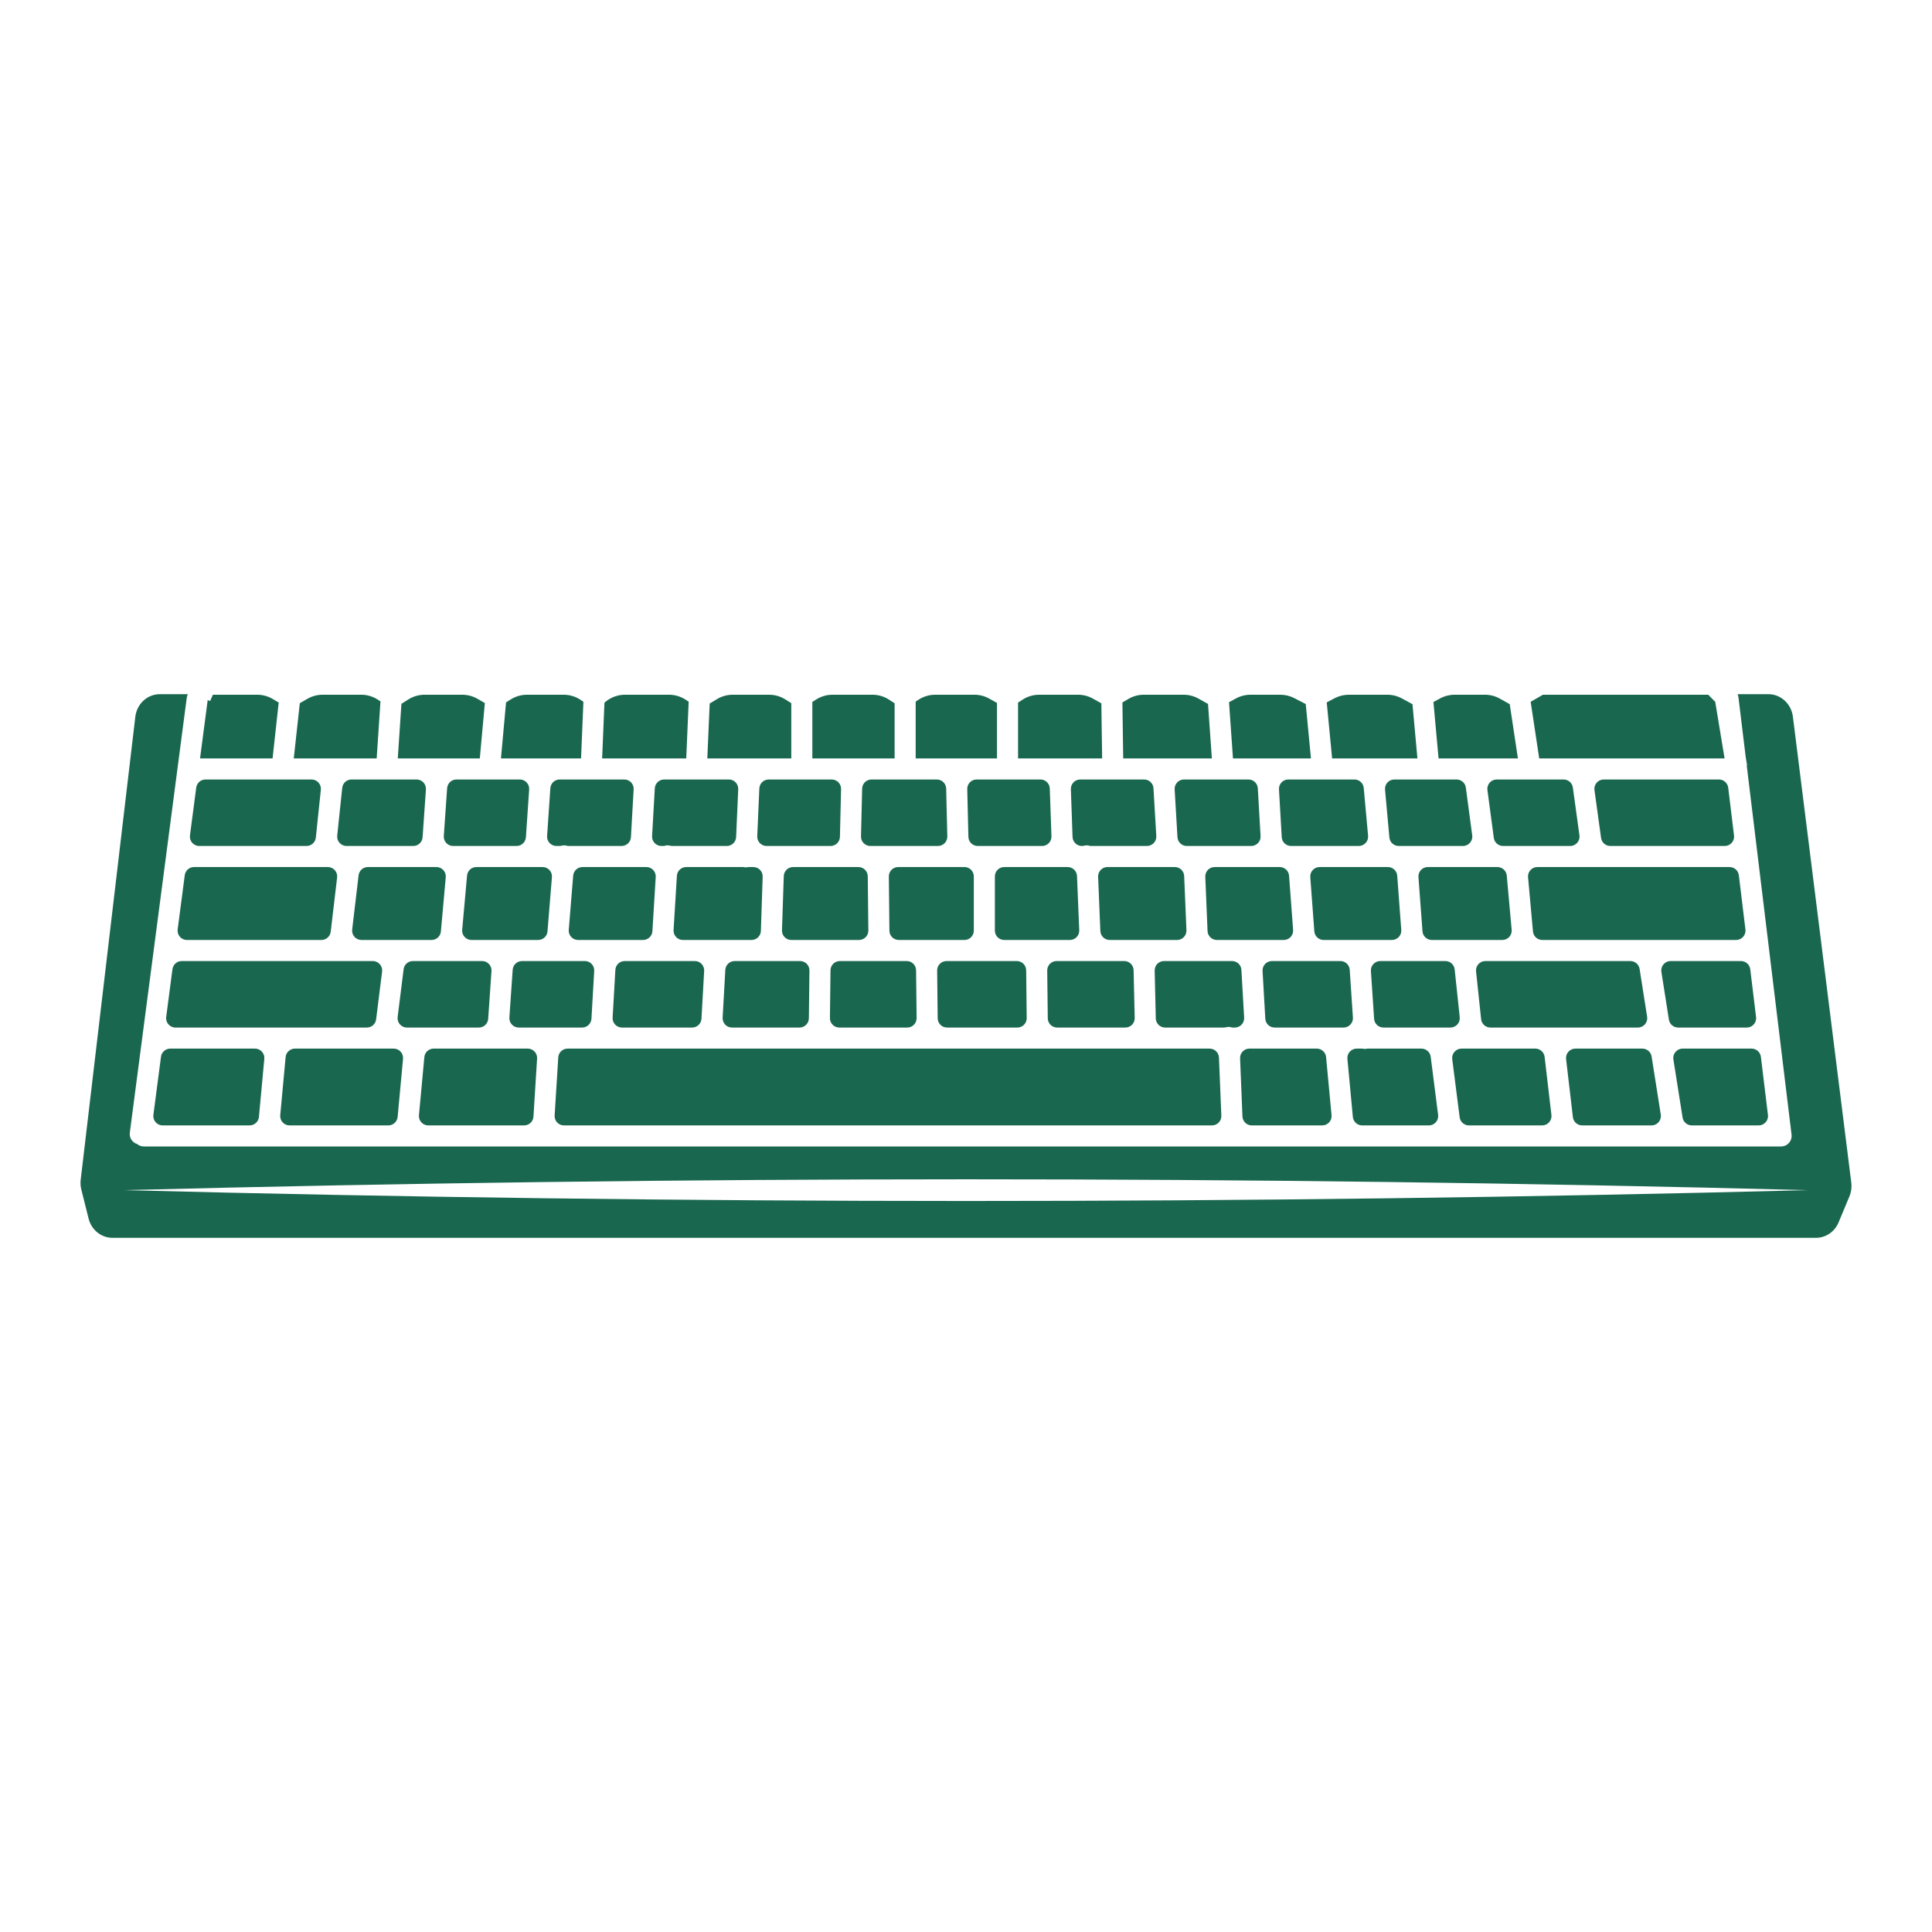
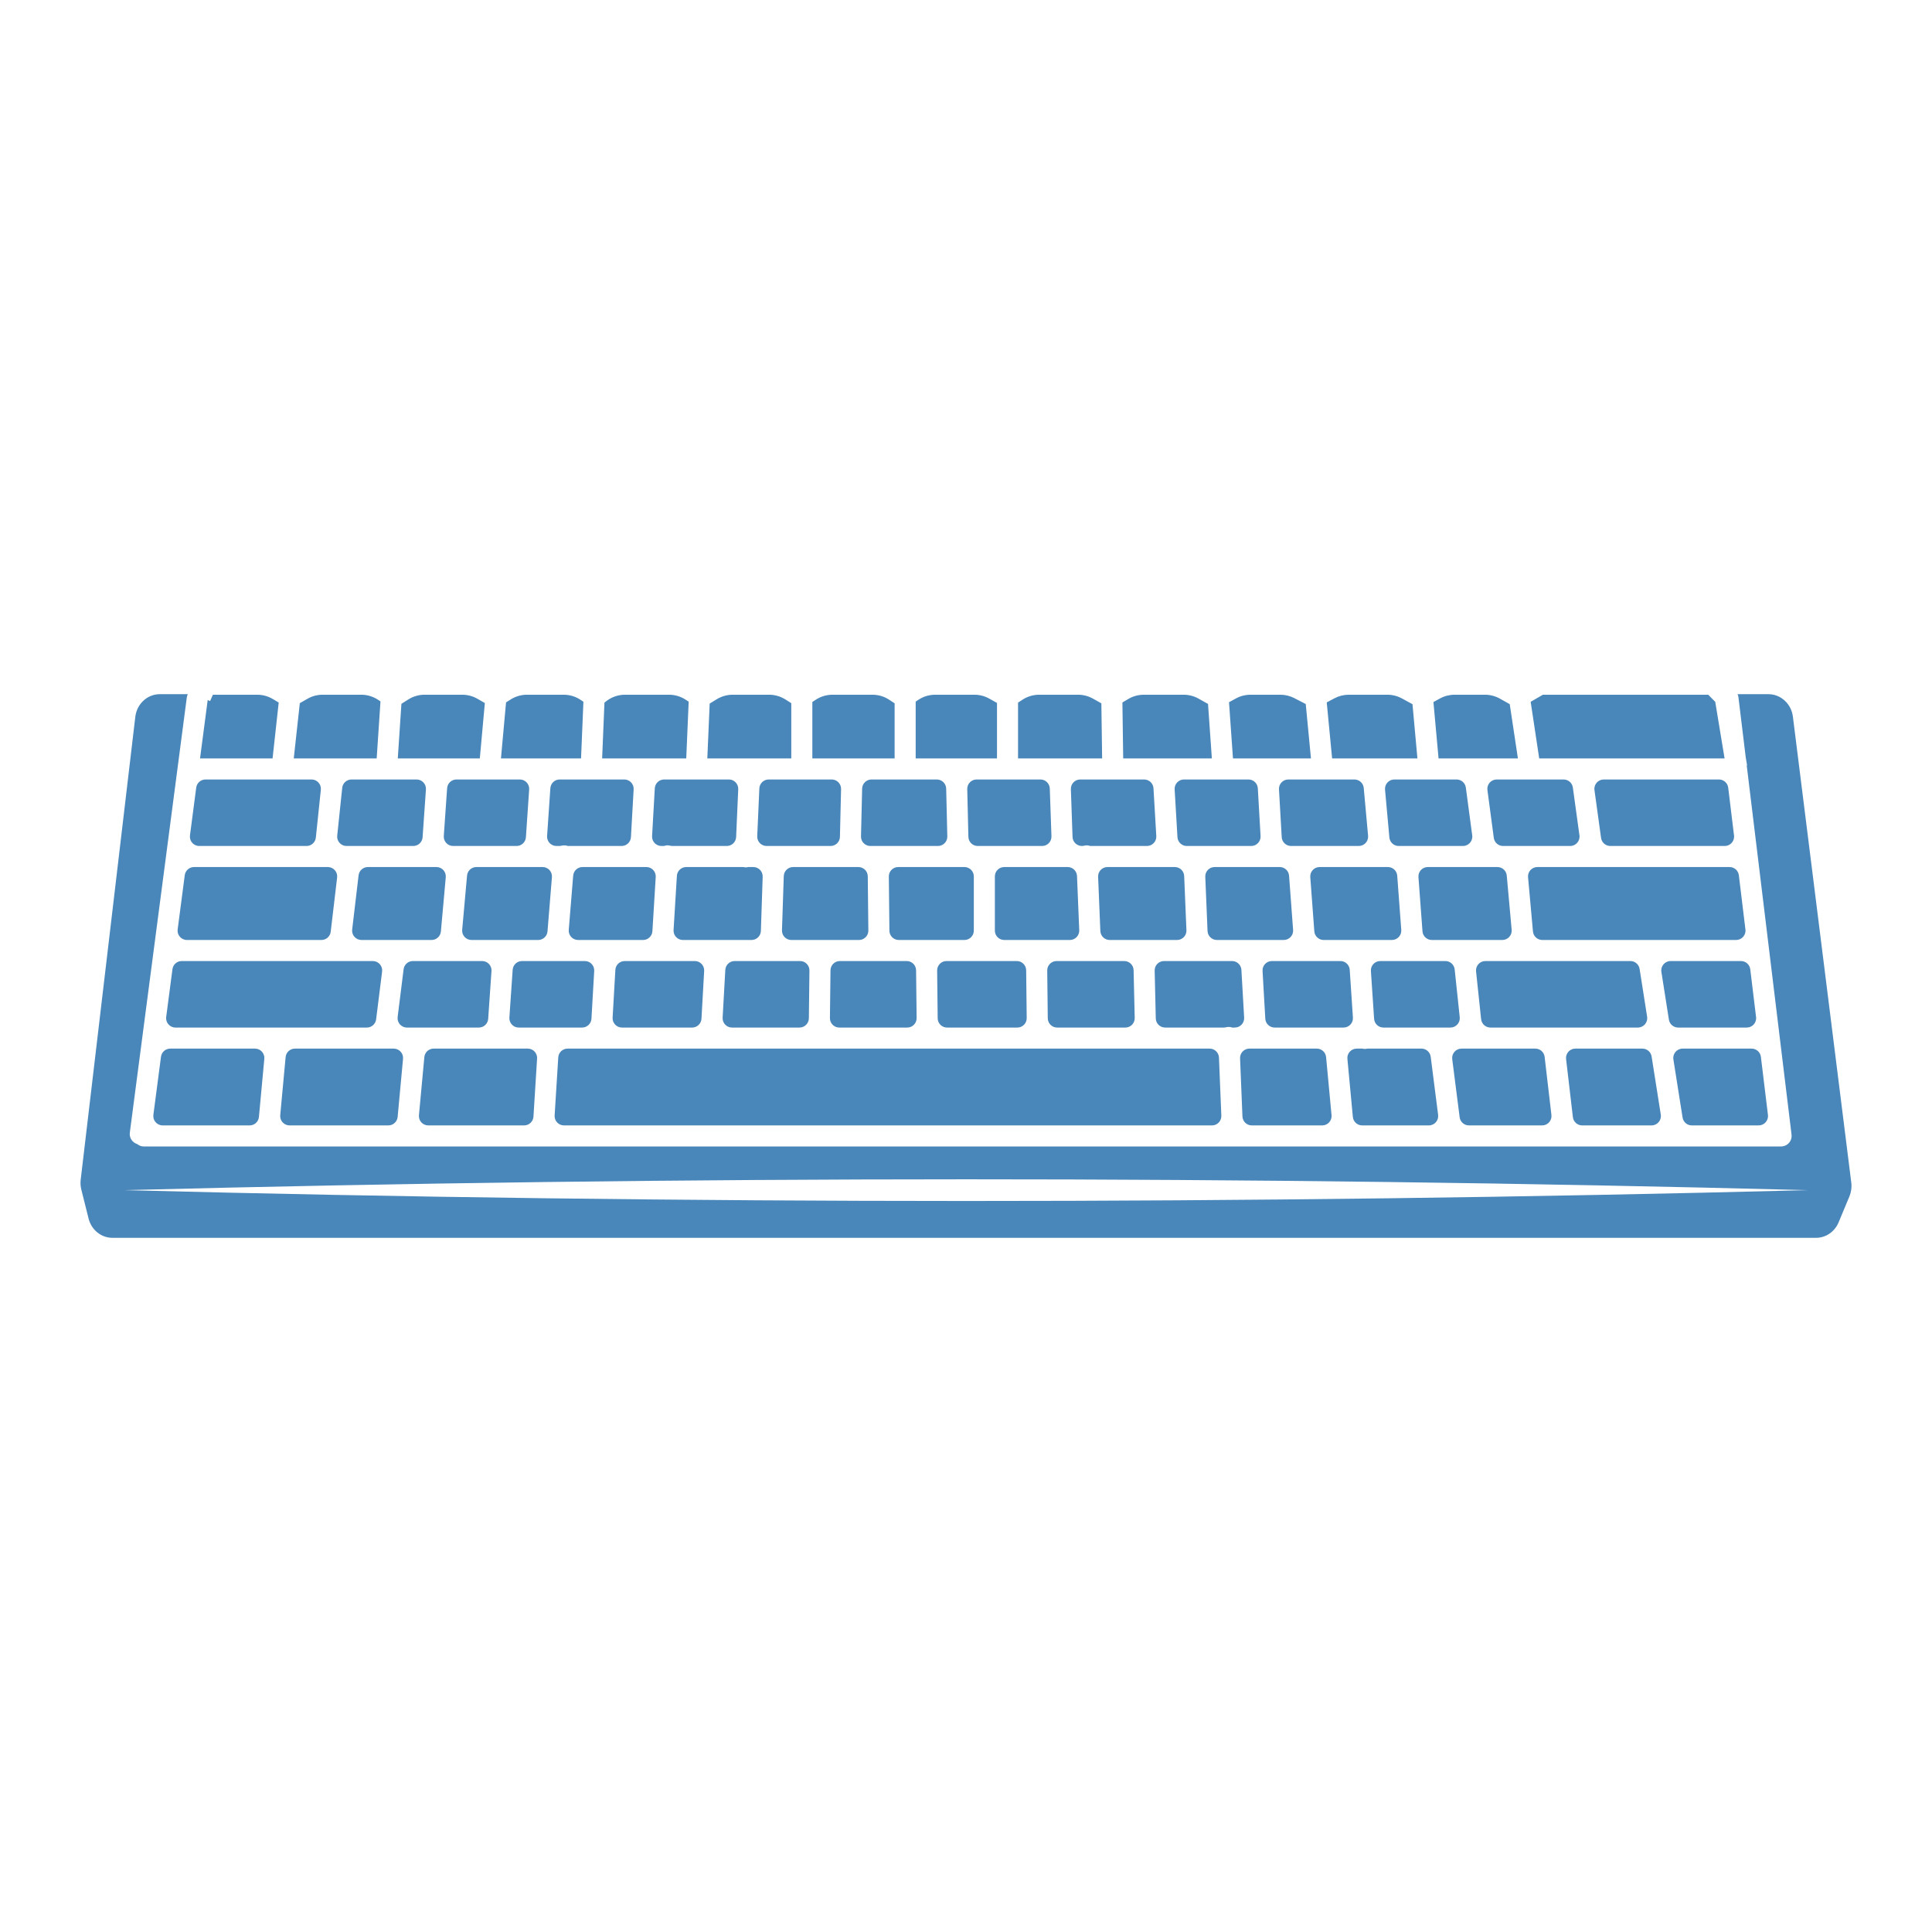
<svg xmlns="http://www.w3.org/2000/svg" version="1.1" id="Capa_1" x="0px" y="0px" viewBox="0 0 1200 1200" enable-background="new 0 0 1200 1200" xml:space="preserve">
-   <path d="M587.688,489.822l0.707,29.681c0.078,3.264-2.547,5.952-5.812,5.952h-41.988  c-3.265,0-5.89-2.688-5.812-5.952l0.708-29.681c0.075-3.156,2.655-5.675,5.811-5.675h40.574  C585.033,484.147,587.612,486.667,587.688,489.822z M492.623,538.535c-3.136,0-5.707,2.487-5.81,5.622l-1.111,33.679  c-0.108,3.284,2.525,6.005,5.81,6.005h42.022c3.235,0,5.847-2.641,5.813-5.875l-0.359-33.679c-0.034-3.186-2.627-5.751-5.813-5.751  H492.623z M563.183,596.921h-41.532c-3.184,0-5.775,2.561-5.813,5.744l-0.354,29.681c-0.038,3.237,2.575,5.882,5.813,5.882h42.219  c3.236,0,5.849-2.643,5.813-5.879l-0.334-29.681C568.96,599.484,566.368,596.921,563.183,596.921z M646.23,484.147h-39.642  c-3.265,0-5.89,2.688-5.812,5.952l0.708,29.681c0.075,3.156,2.655,5.675,5.811,5.675h39.971c3.29,0,5.924-2.728,5.809-6.016  l-1.036-29.681C651.931,486.628,649.362,484.147,646.23,484.147z M623.746,538.535c-3.211,0-5.813,2.603-5.813,5.813v33.679  c0,3.211,2.603,5.813,5.813,5.813h40.781c3.305,0,5.945-2.751,5.808-6.053l-1.388-33.679c-0.128-3.115-2.691-5.574-5.808-5.574  H623.746z M322.873,484.147h-39.354c-3.054,0-5.587,2.362-5.799,5.409l-2.071,29.681c-0.234,3.362,2.43,6.218,5.799,6.218h39.401  c3.057,0,5.592-2.368,5.8-5.418l2.024-29.681C328.902,486.998,326.239,484.147,322.873,484.147z M557.884,538.535  c-3.235,0-5.847,2.641-5.813,5.875l0.358,33.679c0.034,3.186,2.627,5.751,5.813,5.751h40.797c3.211,0,5.813-2.603,5.813-5.813  v-33.679c0-3.21-2.603-5.813-5.813-5.813H557.884z M631.556,596.921h-43.664c-3.236,0-5.849,2.643-5.813,5.879l0.334,29.681  c0.036,3.185,2.628,5.748,5.813,5.748h43.667c3.236,0,5.85-2.643,5.813-5.879l-0.338-29.681  C637.333,599.483,634.741,596.921,631.556,596.921z M361.807,538.535c-3.027,0-5.548,2.323-5.794,5.34l-2.749,33.679  c-0.277,3.386,2.397,6.286,5.794,6.286h40.36c3.073,0,5.615-2.391,5.802-5.458l2.062-33.679c0.204-3.344-2.452-6.169-5.802-6.169  H361.807z M387.766,484.147h-40.129c-3.057,0-5.592,2.368-5.8,5.418l-2.024,29.681c-0.229,3.358,2.433,6.209,5.8,6.209h1.808  c0.543,0,1.074-0.109,1.602-0.231c0.626-0.144,1.282-0.202,1.96-0.15c0.582,0.048,1.128,0.194,1.654,0.381h33.443  c3.082,0,5.629-2.406,5.804-5.483l1.686-29.681C393.759,486.956,391.106,484.147,387.766,484.147z M295.888,538.535  c-3.009,0-5.521,2.296-5.79,5.293l-3.027,33.679c-0.306,3.402,2.374,6.333,5.79,6.333h41.406c3.027,0,5.548-2.323,5.794-5.34  l2.749-33.679c0.276-3.386-2.397-6.286-5.794-6.286H295.888z M388.015,596.921c-3.081,0-5.627,2.404-5.804,5.48l-1.706,29.681  c-0.192,3.336,2.462,6.147,5.804,6.147h43.586c3.084,0,5.631-2.408,5.804-5.487l1.667-29.681c0.187-3.333-2.465-6.139-5.804-6.139  H388.015z M464.752,538.535c-0.491,0.118-0.996,0.199-1.521,0.199c-0.097,0-0.194-0.003-0.294-0.005  c-0.454-0.02-0.895-0.087-1.319-0.194h-35.386c-3.072,0-5.614,2.391-5.802,5.458l-2.063,33.679  c-0.205,3.344,2.452,6.169,5.802,6.169h42.62c3.136,0,5.707-2.487,5.81-5.622l1.111-33.679c0.108-3.284-2.525-6.005-5.81-6.005  H464.752z M516.59,484.147H477.45c-3.111,0-5.671,2.45-5.808,5.558l-1.306,29.681c-0.146,3.308,2.497,6.069,5.808,6.069h39.738  c3.157,0,5.737-2.519,5.812-5.675l0.707-29.681C522.479,486.835,519.854,484.147,516.59,484.147z M452.717,484.147h-40.204  c-3.083,0-5.629,2.406-5.804,5.484l-1.686,29.681c-0.19,3.335,2.464,6.143,5.804,6.143h1.559c0.82-0.298,1.714-0.443,2.65-0.388  c0.333,0.02,0.655,0.073,0.968,0.148c0.542,0.129,1.087,0.241,1.644,0.241h33.764c3.111,0,5.671-2.45,5.808-5.558l1.306-29.681  C458.671,486.909,456.028,484.147,452.717,484.147z M456.309,596.921c-3.084,0-5.631,2.408-5.804,5.487l-1.667,29.681  c-0.187,3.334,2.465,6.139,5.804,6.139h41.947c3.184,0,5.775-2.561,5.813-5.744l0.353-29.681c0.039-3.237-2.575-5.882-5.813-5.882  H456.309z M123.756,525.455h66.636c2.976,0,5.472-2.248,5.782-5.208l3.107-29.681c0.359-3.431-2.332-6.419-5.782-6.419h-65.858  c-2.919,0-5.385,2.164-5.764,5.059l-3.886,29.681C117.537,522.368,120.246,525.455,123.756,525.455z M105.757,651.309  c-2.919,0-5.385,2.164-5.764,5.059l-4.724,36.078c-0.455,3.481,2.254,6.568,5.764,6.568h54.003c3.002,0,5.511-2.286,5.788-5.276  l3.347-36.078c0.316-3.408-2.366-6.35-5.788-6.35H105.757z M881.024,544.78l2.509,33.679c0.226,3.035,2.754,5.381,5.797,5.381h43.8  c3.418,0,6.098-2.934,5.79-6.337l-3.049-33.679c-0.271-2.995-2.782-5.289-5.79-5.289h-43.26  C883.441,538.535,880.773,541.409,881.024,544.78z M110.348,577.273c-0.456,3.481,2.254,6.568,5.764,6.568h83.524  c2.947,0,5.427-2.204,5.773-5.13l3.984-33.679c0.409-3.457-2.292-6.496-5.773-6.496h-83.099c-2.919,0-5.385,2.164-5.764,5.059  L110.348,577.273z M233.618,633.136l3.71-29.681c0.434-3.47-2.272-6.534-5.768-6.534H112.877c-2.919,0-5.385,2.164-5.764,5.059  l-3.886,29.681c-0.455,3.48,2.254,6.568,5.764,6.568h118.858C230.781,638.228,233.254,636.045,233.618,633.136z M698.286,596.921  h-42.02c-3.237,0-5.85,2.643-5.813,5.879l0.338,29.681c0.036,3.185,2.628,5.747,5.813,5.747h42.373c3.263,0,5.887-2.686,5.811-5.948  l-0.69-29.681C704.024,599.442,701.444,596.921,698.286,596.921z M1080.03,543.648c-0.354-2.918-2.831-5.113-5.771-5.113H954.891  c-3.417,0-6.097,2.934-5.789,6.337l3.049,33.679c0.271,2.995,2.782,5.289,5.79,5.289h120.408c3.488,0,6.191-3.051,5.771-6.514  L1080.03,543.648z M1045.119,651.309c-3.572,0-6.299,3.192-5.742,6.72l5.696,36.078c0.446,2.826,2.882,4.907,5.742,4.907h41.516  c3.489,0,6.191-3.051,5.771-6.514l-4.381-36.078c-0.354-2.918-2.831-5.113-5.771-5.113H1045.119z M1087.119,602.034  c-0.354-2.918-2.831-5.113-5.771-5.113h-43.688c-3.571,0-6.297,3.189-5.743,6.717l4.669,29.681c0.444,2.827,2.88,4.91,5.742,4.91  h42.624c3.489,0,6.191-3.051,5.771-6.514L1087.119,602.034z M775.452,484.147h-40.055c-3.345,0-6,2.816-5.803,6.155l1.746,29.681  c0.181,3.073,2.725,5.472,5.803,5.472h40.014c3.342,0,5.996-2.811,5.804-6.147l-1.706-29.681  C781.078,486.551,778.533,484.147,775.452,484.147z M682.059,544.588l1.388,33.679c0.128,3.115,2.691,5.574,5.809,5.574h41.85  c3.305,0,5.946-2.753,5.808-6.055l-1.403-33.679c-0.13-3.114-2.692-5.571-5.808-5.571h-41.835  C684.563,538.535,681.923,541.286,682.059,544.588z M748.624,544.59l1.403,33.679c0.13,3.114,2.692,5.571,5.808,5.571h41.535  c3.381,0,6.048-2.874,5.797-6.245l-2.508-33.679c-0.226-3.035-2.754-5.382-5.797-5.382h-40.43  C751.127,538.535,748.486,541.288,748.624,544.59z M910.463,489.192c-0.385-2.888-2.849-5.045-5.762-5.045H866.06  c-3.419,0-6.099,2.935-5.79,6.34l2.699,29.681c0.272,2.994,2.783,5.287,5.79,5.287h39.9c3.516,0,6.227-3.097,5.762-6.582  L910.463,489.192z M933.587,525.455h41.678c3.526,0,6.241-3.114,5.759-6.607l-4.093-29.681c-0.397-2.877-2.855-5.019-5.759-5.019  h-41.543c-3.516,0-6.227,3.097-5.762,6.582l3.958,29.681C928.21,523.298,930.674,525.455,933.587,525.455z M813.84,544.78  l2.509,33.679c0.226,3.035,2.754,5.381,5.797,5.381h42.409c3.38,0,6.048-2.874,5.797-6.245l-2.508-33.679  c-0.226-3.035-2.754-5.382-5.797-5.382h-42.409C816.256,538.535,813.589,541.409,813.84,544.78z M841.254,484.147H800.2  c-3.342,0-5.995,2.811-5.804,6.147l1.706,29.681c0.177,3.076,2.723,5.48,5.804,5.48h42.047c3.418,0,6.099-2.935,5.789-6.34  l-2.699-29.681C846.771,486.44,844.261,484.147,841.254,484.147z M710.645,484.147H670.95c-3.29,0-5.924,2.728-5.809,6.016  l1.036,29.681c0.11,3.13,2.678,5.61,5.81,5.61c0.547,0,1.081-0.108,1.613-0.236c0.358-0.086,0.727-0.144,1.11-0.16  c0.089-0.003,0.181-0.005,0.273-0.005c0.77,0,1.503,0.154,2.192,0.401h35.217c3.345,0,6-2.816,5.803-6.154l-1.746-29.681  C716.268,486.547,713.723,484.147,710.645,484.147z M504.559,471.067h51.105V436.83l-3.414-2.234  c-3.078-2.014-6.676-3.086-10.354-3.086h-24.82c-3.678,0-7.276,1.072-10.354,3.086l-2.163,1.415V471.067z M568.744,471.067h50.505  v-34.46l-4.783-2.682c-2.826-1.584-6.01-2.416-9.249-2.416h-24.338c-3.779,0-7.471,1.132-10.601,3.25l-1.534,1.038V471.067z   M697.638,471.067h55.07l-2.383-33.84l-5.891-3.302c-2.825-1.584-6.01-2.415-9.248-2.415h-24.744c-3.403,0-6.742,0.918-9.667,2.657  l-3.627,2.157L697.638,471.067z M632.328,471.067h52.226l-0.482-34.213l-5.223-2.928c-2.825-1.584-6.01-2.416-9.249-2.416h-24.155  c-3.678,0-7.276,1.072-10.353,3.085l-2.764,1.807V471.067z M765.822,471.067h48.437l-3.238-33.779l-7.106-3.67  c-2.683-1.385-5.658-2.108-8.678-2.108h-18.522c-3.163,0-6.276,0.793-9.053,2.308l-4.297,2.343L765.822,471.067z M893.516,471.067  h49.287l-5.079-33.702l-6.132-3.439c-2.826-1.584-6.011-2.417-9.25-2.417h-18.856c-3.163,0-6.277,0.794-9.054,2.308l-4.099,2.235  L893.516,471.067z M956.028,471.067h115.141l-5.804-35.14l-4.346-4.417H958.335l-7.607,4.39L956.028,471.067z M827.398,471.067  h52.986l-3.062-33.679l-6.551-3.571c-2.777-1.514-5.89-2.307-9.053-2.307h-23.973c-3.089,0-6.132,0.757-8.861,2.204l-4.822,2.557  L827.398,471.067z M128.99,434.882l-4.737,36.185H169.3l3.806-34.721l-3.665-2.179c-2.925-1.739-6.264-2.657-9.667-2.657h-27.537  l-1.75,3.955l-1.495-0.662C128.989,434.83,128.994,434.855,128.99,434.882z M182.46,471.067h51.502l2.362-35.425l-1.6-1.047  c-3.078-2.013-6.676-3.086-10.354-3.086h-23.985c-3.319,0-6.579,0.873-9.454,2.532l-4.71,2.718L182.46,471.067z M439.332,471.067  h52.147V436.75l-3.644-2.307c-3.026-1.916-6.534-2.933-10.117-2.933h-22.628c-3.49,0-6.912,0.966-9.887,2.79l-4.409,2.704  L439.332,471.067z M1148.719,743.081l-6.734,16.151c-2.432,5.83-7.93,9.6-14.008,9.6H69.812c-6.941,0-13.021-4.911-14.784-11.945  l-4.527-18.061c-0.493-1.973-0.623-3.999-0.386-6.02l33.932-287.594c0.945-8.007,7.467-14.043,15.17-14.043h17.441  c-0.305,0.623-0.541,1.29-0.635,2.017L80.632,703.507c-0.421,3.206,1.565,6.155,4.552,7.078c1.129,0.929,2.555,1.509,4.131,1.509  h1016.16c0.13,0,0.251-0.031,0.379-0.038c0.139,0.009,0.272,0.038,0.413,0.038c0.263,0,0.529-0.015,0.797-0.049  c3.584-0.434,6.139-3.694,5.702-7.281l-27.85-229.384l0.218-0.036l-0.84-5.085l-4.52-37.229c-0.08-0.665-0.284-1.279-0.542-1.861  h19.207c7.644,0,14.158,5.986,15.157,13.921l36.275,289.495C1150.231,737.48,1149.833,740.415,1148.719,743.081z M1122.944,739.221  c-347.101-9.015-698.683-8.943-1045.785,0.002C424.262,748.167,775.844,748.239,1122.944,739.221z M373.993,471.067h52.244  l1.512-35.249l-1.871-1.224c-3.077-2.013-6.676-3.085-10.353-3.085h-27.324c-4.364,0-8.594,1.509-11.972,4.272l-0.794,0.649  L373.993,471.067z M311.153,471.067H360.9l1.466-35.196l-1.642-1.111c-3.13-2.118-6.822-3.25-10.601-3.25h-22.808  c-3.582,0-7.09,1.017-10.116,2.933l-2.884,1.826L311.153,471.067z M247.07,471.067h50.951l3.124-34.388l-4.568-2.637  c-2.875-1.659-6.136-2.533-9.455-2.533h-23.393c-3.581,0-7.089,1.017-10.115,2.932l-4.283,2.711L247.07,471.067z M367.364,632.749  l1.706-29.681c0.192-3.336-2.462-6.147-5.804-6.147h-39.032c-3.055,0-5.589,2.365-5.8,5.413l-2.047,29.681  c-0.232,3.36,2.431,6.213,5.799,6.213h39.374C364.642,638.228,367.188,635.825,367.364,632.749z M271.08,538.535h-42.582  c-2.946,0-5.427,2.204-5.773,5.13l-3.983,33.679c-0.409,3.457,2.292,6.496,5.773,6.496h43.539c3.009,0,5.52-2.296,5.79-5.293  l3.027-33.679C277.176,541.466,274.496,538.535,271.08,538.535z M350.294,699.013h402.491c3.304,0,5.943-2.749,5.808-6.05  l-1.472-36.078c-0.127-3.116-2.69-5.576-5.808-5.576H352.55c-3.07,0-5.611,2.387-5.802,5.451l-2.255,36.078  C344.283,696.184,346.941,699.013,350.294,699.013z M266.007,699.013h59.532c3.07,0,5.611-2.387,5.802-5.451l2.255-36.078  c0.209-3.347-2.449-6.176-5.802-6.176h-58.44c-3.002,0-5.511,2.287-5.788,5.276l-3.347,36.078  C259.902,696.071,262.584,699.013,266.007,699.013z M297.422,638.228c3.055,0,5.589-2.365,5.8-5.413l2.047-29.681  c0.232-3.36-2.431-6.213-5.799-6.213h-43.011c-2.932,0-5.405,2.183-5.768,5.092l-3.711,29.681c-0.434,3.47,2.272,6.534,5.769,6.534  H297.422z M1000.206,525.455h71.054c3.488,0,6.191-3.051,5.771-6.514l-3.604-29.681c-0.354-2.918-2.831-5.113-5.771-5.113h-71.543  c-3.526,0-6.24,3.114-5.758,6.608l4.093,29.681C994.844,523.312,997.302,525.455,1000.206,525.455z M761.779,637.992  c0.359-0.086,0.728-0.144,1.111-0.16c0.862-0.031,1.693,0.116,2.465,0.396h1.603c3.342,0,5.996-2.811,5.804-6.147l-1.706-29.681  c-0.177-3.076-2.723-5.48-5.804-5.48h-42.256c-3.263,0-5.887,2.686-5.811,5.949l0.691,29.681c0.073,3.157,2.654,5.678,5.812,5.678  h36.478C760.713,638.228,761.248,638.12,761.779,637.992z M179.849,699.013h61.346c3.003,0,5.511-2.286,5.788-5.276l3.347-36.078  c0.316-3.408-2.366-6.35-5.789-6.35h-61.346c-3.002,0-5.511,2.287-5.788,5.276l-3.347,36.078  C173.744,696.071,176.426,699.013,179.849,699.013z M906.614,693.936c0.371,2.902,2.841,5.077,5.767,5.077h45.462  c3.478,0,6.178-3.034,5.774-6.489l-4.222-36.078c-0.343-2.929-2.825-5.138-5.774-5.138h-45.845c-3.503,0-6.21,3.075-5.767,6.549  L906.614,693.936z M1023.059,631.512l-4.669-29.681c-0.445-2.827-2.88-4.91-5.742-4.91h-90.059c-3.453,0-6.144,2.992-5.781,6.425  l3.142,29.681c0.313,2.957,2.807,5.201,5.781,5.201h91.586C1020.887,638.228,1023.614,635.039,1023.059,631.512z M258.751,484.147  h-40.41c-2.976,0-5.472,2.248-5.781,5.208l-3.107,29.681c-0.359,3.431,2.332,6.418,5.782,6.418h41.446  c3.054,0,5.587-2.362,5.799-5.409l2.071-29.681C264.785,487.004,262.121,484.147,258.751,484.147z M976.946,693.876  c0.343,2.929,2.825,5.137,5.774,5.137h43.081c3.572,0,6.299-3.192,5.742-6.72l-5.697-36.078c-0.446-2.826-2.881-4.907-5.742-4.907  h-41.607c-3.478,0-6.178,3.034-5.774,6.489L976.946,693.876z M906.666,631.803l-3.143-29.681c-0.313-2.957-2.807-5.201-5.781-5.201  H857.3c-3.363,0-6.024,2.845-5.8,6.2l1.979,29.681c0.203,3.054,2.74,5.426,5.8,5.426h41.607  C904.338,638.228,907.03,635.237,906.666,631.803z M777.513,699.013h43.741c3.425,0,6.107-2.946,5.788-6.356l-3.382-36.078  c-0.28-2.987-2.788-5.271-5.788-5.271h-41.831c-3.304,0-5.943,2.75-5.809,6.05l1.472,36.078  C771.831,696.553,774.395,699.013,777.513,699.013z M840.319,632.029l-1.979-29.681c-0.203-3.054-2.74-5.427-5.8-5.427h-42.539  c-3.342,0-5.995,2.811-5.804,6.147l1.706,29.681c0.177,3.076,2.723,5.48,5.804,5.48h42.812  C837.882,638.228,840.543,635.384,840.319,632.029z M846.069,699.013h41.406c3.503,0,6.21-3.075,5.766-6.549l-4.605-36.078  c-0.37-2.903-2.841-5.077-5.766-5.077h-33.609c-0.355,0.085-0.715,0.159-1.091,0.184c-0.148,0.01-0.294,0.015-0.442,0.015  c-0.523,0-1.026-0.081-1.517-0.199h-3.524c-3.425,0-6.107,2.946-5.788,6.356l3.382,36.078  C840.561,696.73,843.069,699.013,846.069,699.013z" fill="#1A6750" />
+   <path d="M587.688,489.822l0.707,29.681c0.078,3.264-2.547,5.952-5.812,5.952h-41.988  c-3.265,0-5.89-2.688-5.812-5.952l0.708-29.681c0.075-3.156,2.655-5.675,5.811-5.675h40.574  C585.033,484.147,587.612,486.667,587.688,489.822z M492.623,538.535c-3.136,0-5.707,2.487-5.81,5.622l-1.111,33.679  c-0.108,3.284,2.525,6.005,5.81,6.005h42.022c3.235,0,5.847-2.641,5.813-5.875l-0.359-33.679c-0.034-3.186-2.627-5.751-5.813-5.751  H492.623z M563.183,596.921h-41.532c-3.184,0-5.775,2.561-5.813,5.744l-0.354,29.681c-0.038,3.237,2.575,5.882,5.813,5.882h42.219  c3.236,0,5.849-2.643,5.813-5.879l-0.334-29.681C568.96,599.484,566.368,596.921,563.183,596.921z M646.23,484.147h-39.642  c-3.265,0-5.89,2.688-5.812,5.952l0.708,29.681c0.075,3.156,2.655,5.675,5.811,5.675h39.971c3.29,0,5.924-2.728,5.809-6.016  l-1.036-29.681C651.931,486.628,649.362,484.147,646.23,484.147z M623.746,538.535c-3.211,0-5.813,2.603-5.813,5.813v33.679  c0,3.211,2.603,5.813,5.813,5.813h40.781c3.305,0,5.945-2.751,5.808-6.053l-1.388-33.679c-0.128-3.115-2.691-5.574-5.808-5.574  H623.746z M322.873,484.147h-39.354c-3.054,0-5.587,2.362-5.799,5.409l-2.071,29.681c-0.234,3.362,2.43,6.218,5.799,6.218h39.401  c3.057,0,5.592-2.368,5.8-5.418l2.024-29.681C328.902,486.998,326.239,484.147,322.873,484.147z M557.884,538.535  c-3.235,0-5.847,2.641-5.813,5.875l0.358,33.679c0.034,3.186,2.627,5.751,5.813,5.751h40.797c3.211,0,5.813-2.603,5.813-5.813  v-33.679c0-3.21-2.603-5.813-5.813-5.813H557.884z M631.556,596.921h-43.664c-3.236,0-5.849,2.643-5.813,5.879l0.334,29.681  c0.036,3.185,2.628,5.748,5.813,5.748h43.667c3.236,0,5.85-2.643,5.813-5.879l-0.338-29.681  C637.333,599.483,634.741,596.921,631.556,596.921z M361.807,538.535c-3.027,0-5.548,2.323-5.794,5.34l-2.749,33.679  c-0.277,3.386,2.397,6.286,5.794,6.286h40.36c3.073,0,5.615-2.391,5.802-5.458l2.062-33.679c0.204-3.344-2.452-6.169-5.802-6.169  H361.807z M387.766,484.147h-40.129c-3.057,0-5.592,2.368-5.8,5.418l-2.024,29.681c-0.229,3.358,2.433,6.209,5.8,6.209h1.808  c0.543,0,1.074-0.109,1.602-0.231c0.626-0.144,1.282-0.202,1.96-0.15c0.582,0.048,1.128,0.194,1.654,0.381h33.443  c3.082,0,5.629-2.406,5.804-5.483l1.686-29.681C393.759,486.956,391.106,484.147,387.766,484.147z M295.888,538.535  c-3.009,0-5.521,2.296-5.79,5.293l-3.027,33.679c-0.306,3.402,2.374,6.333,5.79,6.333h41.406c3.027,0,5.548-2.323,5.794-5.34  l2.749-33.679c0.276-3.386-2.397-6.286-5.794-6.286H295.888z M388.015,596.921c-3.081,0-5.627,2.404-5.804,5.48l-1.706,29.681  c-0.192,3.336,2.462,6.147,5.804,6.147h43.586c3.084,0,5.631-2.408,5.804-5.487l1.667-29.681c0.187-3.333-2.465-6.139-5.804-6.139  H388.015z M464.752,538.535c-0.491,0.118-0.996,0.199-1.521,0.199c-0.097,0-0.194-0.003-0.294-0.005  c-0.454-0.02-0.895-0.087-1.319-0.194h-35.386c-3.072,0-5.614,2.391-5.802,5.458l-2.063,33.679  c-0.205,3.344,2.452,6.169,5.802,6.169h42.62c3.136,0,5.707-2.487,5.81-5.622l1.111-33.679c0.108-3.284-2.525-6.005-5.81-6.005  H464.752z M516.59,484.147H477.45c-3.111,0-5.671,2.45-5.808,5.558l-1.306,29.681c-0.146,3.308,2.497,6.069,5.808,6.069h39.738  c3.157,0,5.737-2.519,5.812-5.675l0.707-29.681C522.479,486.835,519.854,484.147,516.59,484.147z M452.717,484.147h-40.204  c-3.083,0-5.629,2.406-5.804,5.484l-1.686,29.681c-0.19,3.335,2.464,6.143,5.804,6.143h1.559c0.82-0.298,1.714-0.443,2.65-0.388  c0.333,0.02,0.655,0.073,0.968,0.148c0.542,0.129,1.087,0.241,1.644,0.241h33.764c3.111,0,5.671-2.45,5.808-5.558l1.306-29.681  C458.671,486.909,456.028,484.147,452.717,484.147z M456.309,596.921c-3.084,0-5.631,2.408-5.804,5.487l-1.667,29.681  c-0.187,3.334,2.465,6.139,5.804,6.139h41.947c3.184,0,5.775-2.561,5.813-5.744l0.353-29.681c0.039-3.237-2.575-5.882-5.813-5.882  H456.309z M123.756,525.455h66.636c2.976,0,5.472-2.248,5.782-5.208l3.107-29.681c0.359-3.431-2.332-6.419-5.782-6.419h-65.858  c-2.919,0-5.385,2.164-5.764,5.059l-3.886,29.681C117.537,522.368,120.246,525.455,123.756,525.455z M105.757,651.309  c-2.919,0-5.385,2.164-5.764,5.059l-4.724,36.078c-0.455,3.481,2.254,6.568,5.764,6.568h54.003c3.002,0,5.511-2.286,5.788-5.276  l3.347-36.078c0.316-3.408-2.366-6.35-5.788-6.35H105.757z M881.024,544.78l2.509,33.679c0.226,3.035,2.754,5.381,5.797,5.381h43.8  c3.418,0,6.098-2.934,5.79-6.337l-3.049-33.679c-0.271-2.995-2.782-5.289-5.79-5.289h-43.26  C883.441,538.535,880.773,541.409,881.024,544.78z M110.348,577.273c-0.456,3.481,2.254,6.568,5.764,6.568h83.524  c2.947,0,5.427-2.204,5.773-5.13l3.984-33.679c0.409-3.457-2.292-6.496-5.773-6.496h-83.099c-2.919,0-5.385,2.164-5.764,5.059  L110.348,577.273z M233.618,633.136l3.71-29.681c0.434-3.47-2.272-6.534-5.768-6.534H112.877c-2.919,0-5.385,2.164-5.764,5.059  l-3.886,29.681c-0.455,3.48,2.254,6.568,5.764,6.568h118.858C230.781,638.228,233.254,636.045,233.618,633.136z M698.286,596.921  h-42.02c-3.237,0-5.85,2.643-5.813,5.879l0.338,29.681c0.036,3.185,2.628,5.747,5.813,5.747h42.373c3.263,0,5.887-2.686,5.811-5.948  l-0.69-29.681C704.024,599.442,701.444,596.921,698.286,596.921z M1080.03,543.648c-0.354-2.918-2.831-5.113-5.771-5.113H954.891  c-3.417,0-6.097,2.934-5.789,6.337l3.049,33.679c0.271,2.995,2.782,5.289,5.79,5.289h120.408c3.488,0,6.191-3.051,5.771-6.514  L1080.03,543.648z M1045.119,651.309c-3.572,0-6.299,3.192-5.742,6.72l5.696,36.078c0.446,2.826,2.882,4.907,5.742,4.907h41.516  c3.489,0,6.191-3.051,5.771-6.514l-4.381-36.078c-0.354-2.918-2.831-5.113-5.771-5.113H1045.119z M1087.119,602.034  c-0.354-2.918-2.831-5.113-5.771-5.113h-43.688c-3.571,0-6.297,3.189-5.743,6.717l4.669,29.681c0.444,2.827,2.88,4.91,5.742,4.91  h42.624c3.489,0,6.191-3.051,5.771-6.514L1087.119,602.034z M775.452,484.147h-40.055c-3.345,0-6,2.816-5.803,6.155l1.746,29.681  c0.181,3.073,2.725,5.472,5.803,5.472h40.014c3.342,0,5.996-2.811,5.804-6.147l-1.706-29.681  C781.078,486.551,778.533,484.147,775.452,484.147z M682.059,544.588l1.388,33.679c0.128,3.115,2.691,5.574,5.809,5.574h41.85  c3.305,0,5.946-2.753,5.808-6.055l-1.403-33.679c-0.13-3.114-2.692-5.571-5.808-5.571h-41.835  C684.563,538.535,681.923,541.286,682.059,544.588z M748.624,544.59l1.403,33.679c0.13,3.114,2.692,5.571,5.808,5.571h41.535  c3.381,0,6.048-2.874,5.797-6.245l-2.508-33.679c-0.226-3.035-2.754-5.382-5.797-5.382h-40.43  C751.127,538.535,748.486,541.288,748.624,544.59z M910.463,489.192c-0.385-2.888-2.849-5.045-5.762-5.045H866.06  c-3.419,0-6.099,2.935-5.79,6.34l2.699,29.681c0.272,2.994,2.783,5.287,5.79,5.287h39.9c3.516,0,6.227-3.097,5.762-6.582  L910.463,489.192z M933.587,525.455h41.678c3.526,0,6.241-3.114,5.759-6.607l-4.093-29.681c-0.397-2.877-2.855-5.019-5.759-5.019  h-41.543c-3.516,0-6.227,3.097-5.762,6.582l3.958,29.681C928.21,523.298,930.674,525.455,933.587,525.455z M813.84,544.78  l2.509,33.679c0.226,3.035,2.754,5.381,5.797,5.381h42.409c3.38,0,6.048-2.874,5.797-6.245l-2.508-33.679  c-0.226-3.035-2.754-5.382-5.797-5.382h-42.409C816.256,538.535,813.589,541.409,813.84,544.78z M841.254,484.147H800.2  c-3.342,0-5.995,2.811-5.804,6.147l1.706,29.681c0.177,3.076,2.723,5.48,5.804,5.48h42.047c3.418,0,6.099-2.935,5.789-6.34  l-2.699-29.681C846.771,486.44,844.261,484.147,841.254,484.147z M710.645,484.147H670.95c-3.29,0-5.924,2.728-5.809,6.016  l1.036,29.681c0.11,3.13,2.678,5.61,5.81,5.61c0.547,0,1.081-0.108,1.613-0.236c0.358-0.086,0.727-0.144,1.11-0.16  c0.089-0.003,0.181-0.005,0.273-0.005c0.77,0,1.503,0.154,2.192,0.401h35.217c3.345,0,6-2.816,5.803-6.154l-1.746-29.681  C716.268,486.547,713.723,484.147,710.645,484.147z M504.559,471.067h51.105V436.83l-3.414-2.234  c-3.078-2.014-6.676-3.086-10.354-3.086h-24.82c-3.678,0-7.276,1.072-10.354,3.086l-2.163,1.415V471.067z M568.744,471.067h50.505  v-34.46l-4.783-2.682c-2.826-1.584-6.01-2.416-9.249-2.416h-24.338c-3.779,0-7.471,1.132-10.601,3.25l-1.534,1.038V471.067z   M697.638,471.067h55.07l-2.383-33.84l-5.891-3.302c-2.825-1.584-6.01-2.415-9.248-2.415h-24.744c-3.403,0-6.742,0.918-9.667,2.657  l-3.627,2.157L697.638,471.067z M632.328,471.067h52.226l-0.482-34.213l-5.223-2.928c-2.825-1.584-6.01-2.416-9.249-2.416h-24.155  c-3.678,0-7.276,1.072-10.353,3.085l-2.764,1.807V471.067z M765.822,471.067h48.437l-3.238-33.779l-7.106-3.67  c-2.683-1.385-5.658-2.108-8.678-2.108h-18.522c-3.163,0-6.276,0.793-9.053,2.308l-4.297,2.343L765.822,471.067z M893.516,471.067  h49.287l-5.079-33.702l-6.132-3.439c-2.826-1.584-6.011-2.417-9.25-2.417h-18.856c-3.163,0-6.277,0.794-9.054,2.308l-4.099,2.235  L893.516,471.067z M956.028,471.067h115.141l-5.804-35.14l-4.346-4.417H958.335l-7.607,4.39L956.028,471.067z M827.398,471.067  h52.986l-3.062-33.679l-6.551-3.571c-2.777-1.514-5.89-2.307-9.053-2.307h-23.973c-3.089,0-6.132,0.757-8.861,2.204l-4.822,2.557  L827.398,471.067z M128.99,434.882l-4.737,36.185H169.3l3.806-34.721l-3.665-2.179c-2.925-1.739-6.264-2.657-9.667-2.657h-27.537  l-1.75,3.955l-1.495-0.662C128.989,434.83,128.994,434.855,128.99,434.882z M182.46,471.067h51.502l2.362-35.425l-1.6-1.047  c-3.078-2.013-6.676-3.086-10.354-3.086h-23.985c-3.319,0-6.579,0.873-9.454,2.532l-4.71,2.718L182.46,471.067z M439.332,471.067  h52.147V436.75l-3.644-2.307c-3.026-1.916-6.534-2.933-10.117-2.933h-22.628c-3.49,0-6.912,0.966-9.887,2.79l-4.409,2.704  L439.332,471.067z M1148.719,743.081l-6.734,16.151c-2.432,5.83-7.93,9.6-14.008,9.6H69.812c-6.941,0-13.021-4.911-14.784-11.945  l-4.527-18.061c-0.493-1.973-0.623-3.999-0.386-6.02l33.932-287.594c0.945-8.007,7.467-14.043,15.17-14.043h17.441  c-0.305,0.623-0.541,1.29-0.635,2.017L80.632,703.507c-0.421,3.206,1.565,6.155,4.552,7.078c1.129,0.929,2.555,1.509,4.131,1.509  h1016.16c0.13,0,0.251-0.031,0.379-0.038c0.139,0.009,0.272,0.038,0.413,0.038c0.263,0,0.529-0.015,0.797-0.049  c3.584-0.434,6.139-3.694,5.702-7.281l-27.85-229.384l0.218-0.036l-0.84-5.085l-4.52-37.229c-0.08-0.665-0.284-1.279-0.542-1.861  h19.207c7.644,0,14.158,5.986,15.157,13.921l36.275,289.495C1150.231,737.48,1149.833,740.415,1148.719,743.081z M1122.944,739.221  c-347.101-9.015-698.683-8.943-1045.785,0.002C424.262,748.167,775.844,748.239,1122.944,739.221z M373.993,471.067h52.244  l1.512-35.249l-1.871-1.224c-3.077-2.013-6.676-3.085-10.353-3.085h-27.324c-4.364,0-8.594,1.509-11.972,4.272l-0.794,0.649  L373.993,471.067z M311.153,471.067H360.9l1.466-35.196l-1.642-1.111c-3.13-2.118-6.822-3.25-10.601-3.25h-22.808  c-3.582,0-7.09,1.017-10.116,2.933l-2.884,1.826L311.153,471.067z M247.07,471.067h50.951l3.124-34.388l-4.568-2.637  c-2.875-1.659-6.136-2.533-9.455-2.533h-23.393c-3.581,0-7.089,1.017-10.115,2.932l-4.283,2.711L247.07,471.067z M367.364,632.749  l1.706-29.681c0.192-3.336-2.462-6.147-5.804-6.147h-39.032c-3.055,0-5.589,2.365-5.8,5.413l-2.047,29.681  c-0.232,3.36,2.431,6.213,5.799,6.213h39.374C364.642,638.228,367.188,635.825,367.364,632.749z M271.08,538.535h-42.582  c-2.946,0-5.427,2.204-5.773,5.13l-3.983,33.679c-0.409,3.457,2.292,6.496,5.773,6.496h43.539c3.009,0,5.52-2.296,5.79-5.293  l3.027-33.679C277.176,541.466,274.496,538.535,271.08,538.535z M350.294,699.013h402.491c3.304,0,5.943-2.749,5.808-6.05  l-1.472-36.078c-0.127-3.116-2.69-5.576-5.808-5.576H352.55c-3.07,0-5.611,2.387-5.802,5.451l-2.255,36.078  C344.283,696.184,346.941,699.013,350.294,699.013z M266.007,699.013h59.532c3.07,0,5.611-2.387,5.802-5.451l2.255-36.078  c0.209-3.347-2.449-6.176-5.802-6.176h-58.44c-3.002,0-5.511,2.287-5.788,5.276l-3.347,36.078  C259.902,696.071,262.584,699.013,266.007,699.013z M297.422,638.228c3.055,0,5.589-2.365,5.8-5.413l2.047-29.681  c0.232-3.36-2.431-6.213-5.799-6.213h-43.011c-2.932,0-5.405,2.183-5.768,5.092l-3.711,29.681c-0.434,3.47,2.272,6.534,5.769,6.534  H297.422z M1000.206,525.455h71.054c3.488,0,6.191-3.051,5.771-6.514l-3.604-29.681c-0.354-2.918-2.831-5.113-5.771-5.113h-71.543  c-3.526,0-6.24,3.114-5.758,6.608l4.093,29.681C994.844,523.312,997.302,525.455,1000.206,525.455z M761.779,637.992  c0.359-0.086,0.728-0.144,1.111-0.16c0.862-0.031,1.693,0.116,2.465,0.396h1.603c3.342,0,5.996-2.811,5.804-6.147l-1.706-29.681  c-0.177-3.076-2.723-5.48-5.804-5.48h-42.256c-3.263,0-5.887,2.686-5.811,5.949l0.691,29.681c0.073,3.157,2.654,5.678,5.812,5.678  h36.478C760.713,638.228,761.248,638.12,761.779,637.992z M179.849,699.013h61.346c3.003,0,5.511-2.286,5.788-5.276l3.347-36.078  c0.316-3.408-2.366-6.35-5.789-6.35h-61.346c-3.002,0-5.511,2.287-5.788,5.276l-3.347,36.078  C173.744,696.071,176.426,699.013,179.849,699.013z M906.614,693.936c0.371,2.902,2.841,5.077,5.767,5.077h45.462  c3.478,0,6.178-3.034,5.774-6.489l-4.222-36.078c-0.343-2.929-2.825-5.138-5.774-5.138h-45.845c-3.503,0-6.21,3.075-5.767,6.549  L906.614,693.936z M1023.059,631.512l-4.669-29.681c-0.445-2.827-2.88-4.91-5.742-4.91h-90.059c-3.453,0-6.144,2.992-5.781,6.425  l3.142,29.681c0.313,2.957,2.807,5.201,5.781,5.201h91.586C1020.887,638.228,1023.614,635.039,1023.059,631.512z M258.751,484.147  h-40.41c-2.976,0-5.472,2.248-5.781,5.208l-3.107,29.681c-0.359,3.431,2.332,6.418,5.782,6.418h41.446  c3.054,0,5.587-2.362,5.799-5.409l2.071-29.681C264.785,487.004,262.121,484.147,258.751,484.147z M976.946,693.876  c0.343,2.929,2.825,5.137,5.774,5.137h43.081c3.572,0,6.299-3.192,5.742-6.72l-5.697-36.078c-0.446-2.826-2.881-4.907-5.742-4.907  h-41.607c-3.478,0-6.178,3.034-5.774,6.489L976.946,693.876z M906.666,631.803l-3.143-29.681c-0.313-2.957-2.807-5.201-5.781-5.201  H857.3c-3.363,0-6.024,2.845-5.8,6.2l1.979,29.681c0.203,3.054,2.74,5.426,5.8,5.426h41.607  C904.338,638.228,907.03,635.237,906.666,631.803z M777.513,699.013h43.741c3.425,0,6.107-2.946,5.788-6.356l-3.382-36.078  c-0.28-2.987-2.788-5.271-5.788-5.271h-41.831c-3.304,0-5.943,2.75-5.809,6.05l1.472,36.078  C771.831,696.553,774.395,699.013,777.513,699.013z M840.319,632.029l-1.979-29.681c-0.203-3.054-2.74-5.427-5.8-5.427h-42.539  c-3.342,0-5.995,2.811-5.804,6.147l1.706,29.681c0.177,3.076,2.723,5.48,5.804,5.48h42.812  C837.882,638.228,840.543,635.384,840.319,632.029z M846.069,699.013h41.406c3.503,0,6.21-3.075,5.766-6.549l-4.605-36.078  c-0.37-2.903-2.841-5.077-5.766-5.077h-33.609c-0.355,0.085-0.715,0.159-1.091,0.184c-0.148,0.01-0.294,0.015-0.442,0.015  c-0.523,0-1.026-0.081-1.517-0.199h-3.524c-3.425,0-6.107,2.946-5.788,6.356l3.382,36.078  C840.561,696.73,843.069,699.013,846.069,699.013z" fill="#4986B9" />
</svg>
